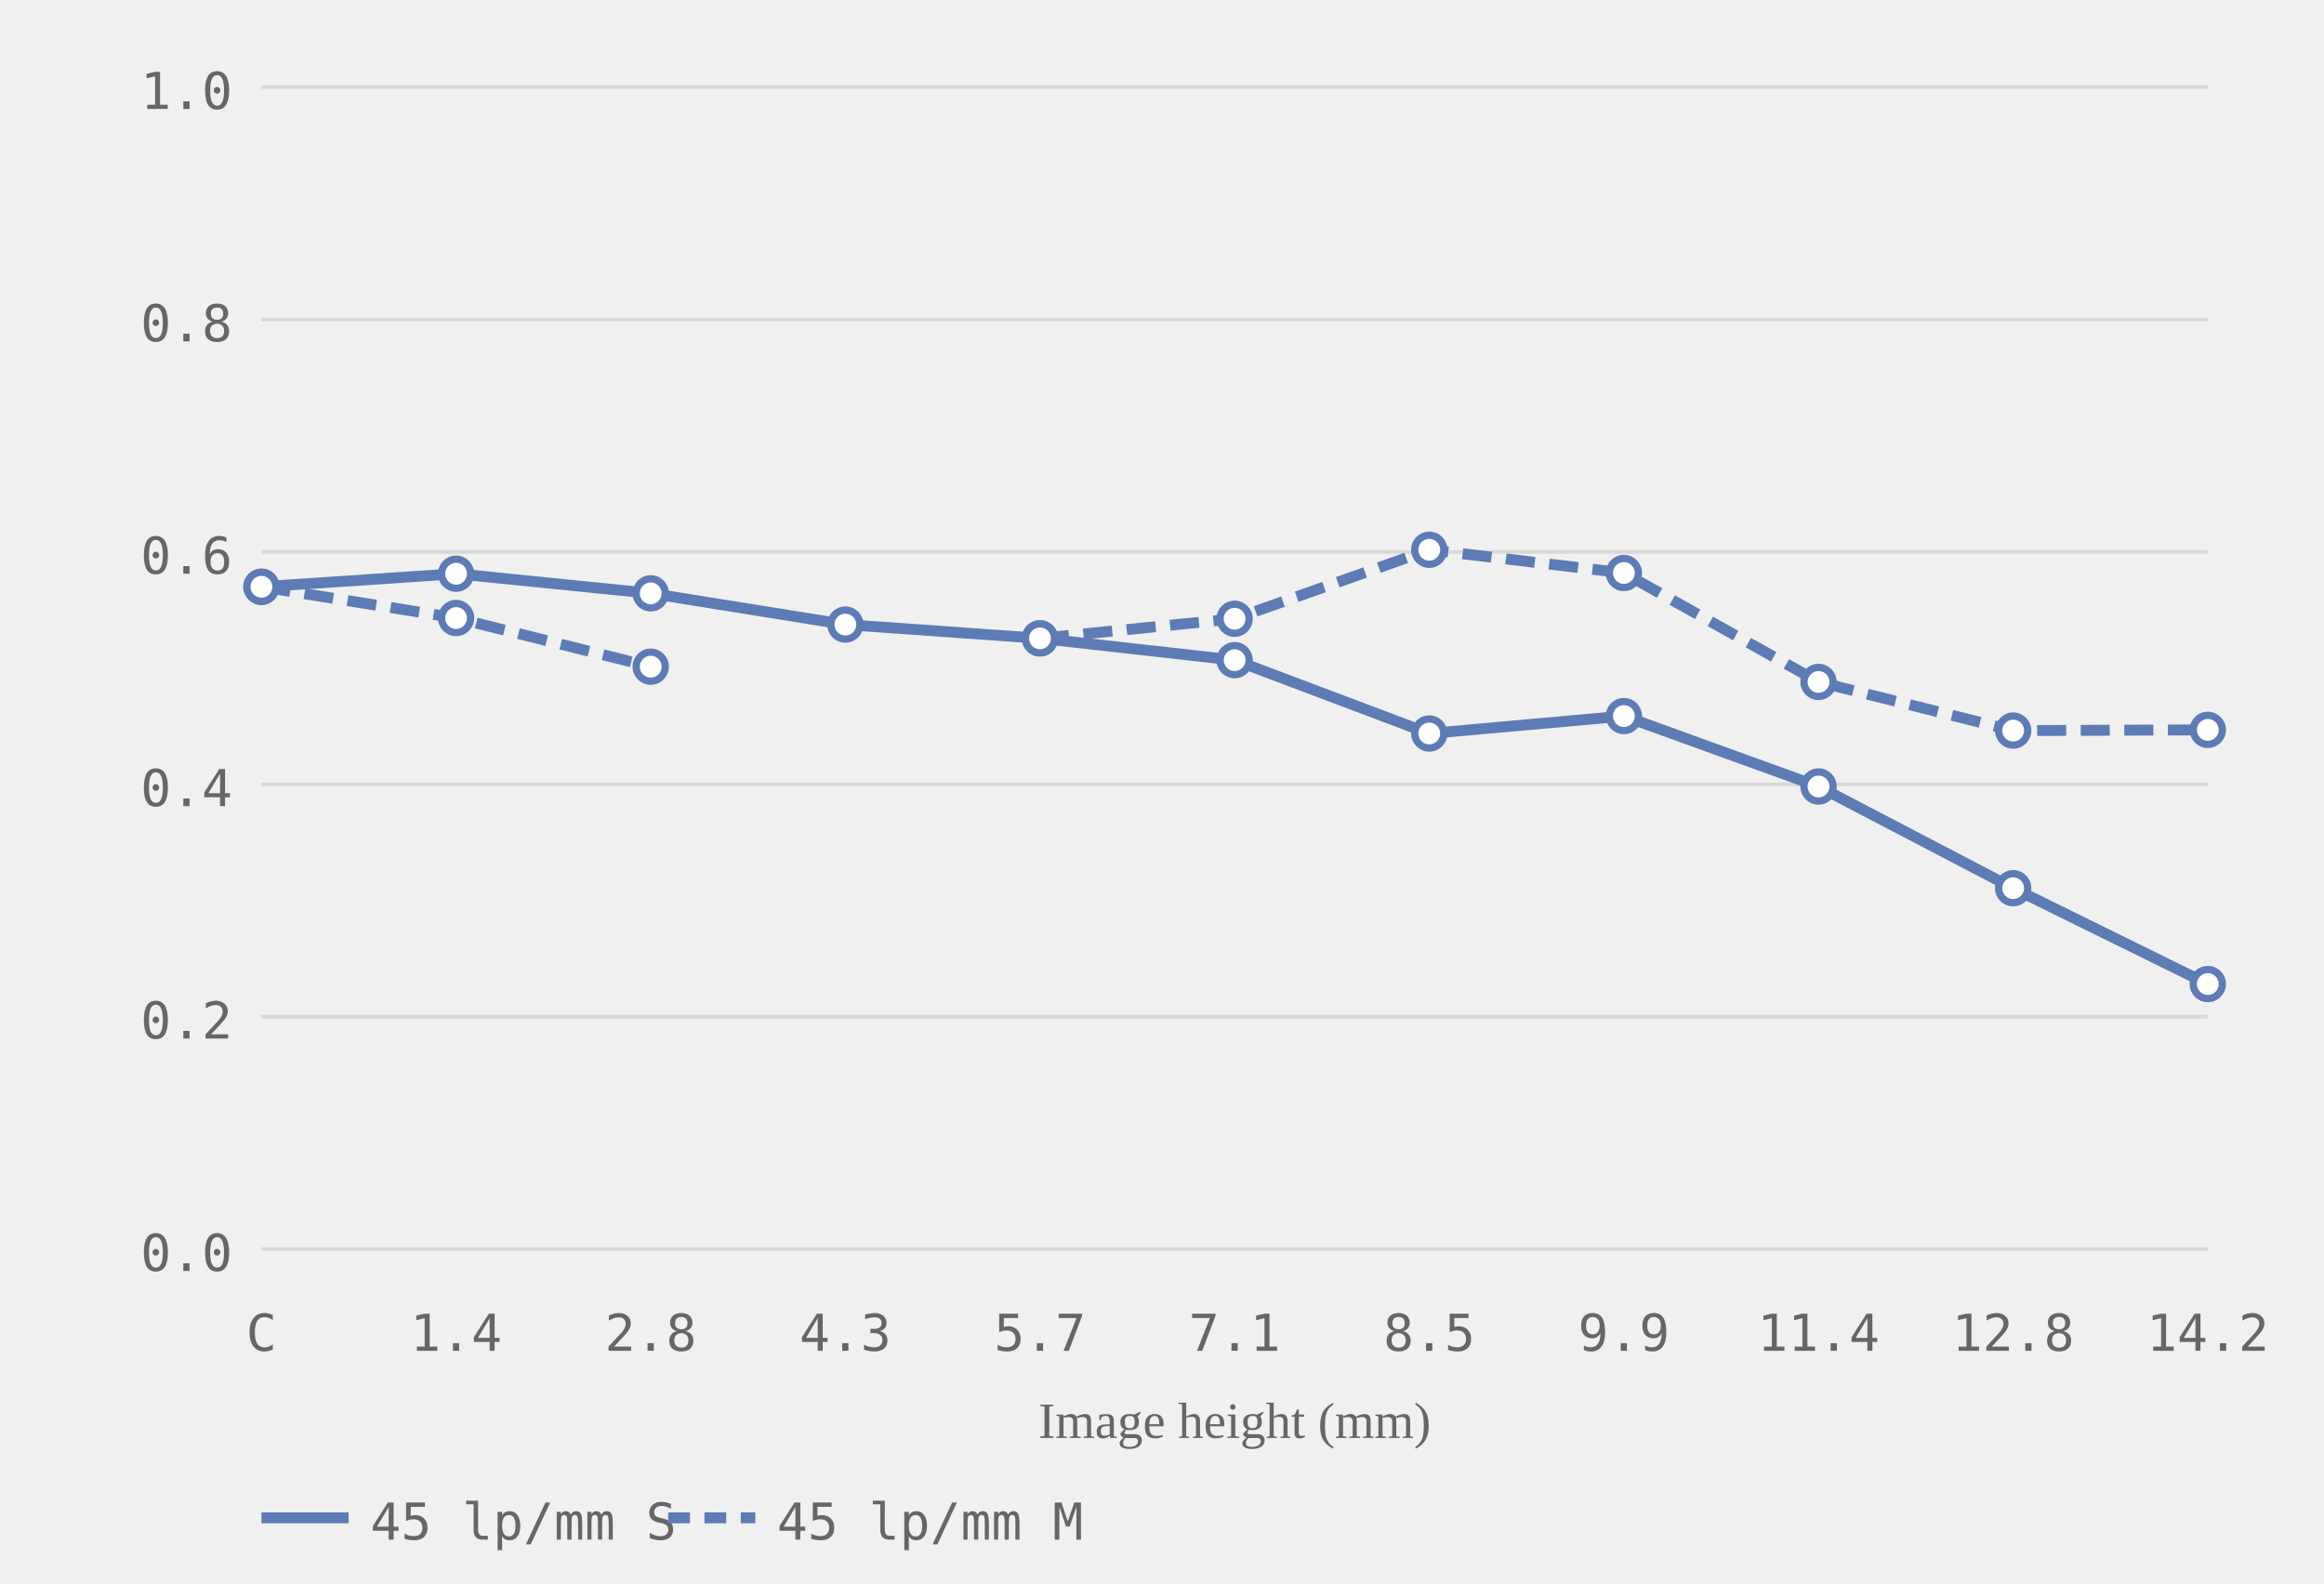
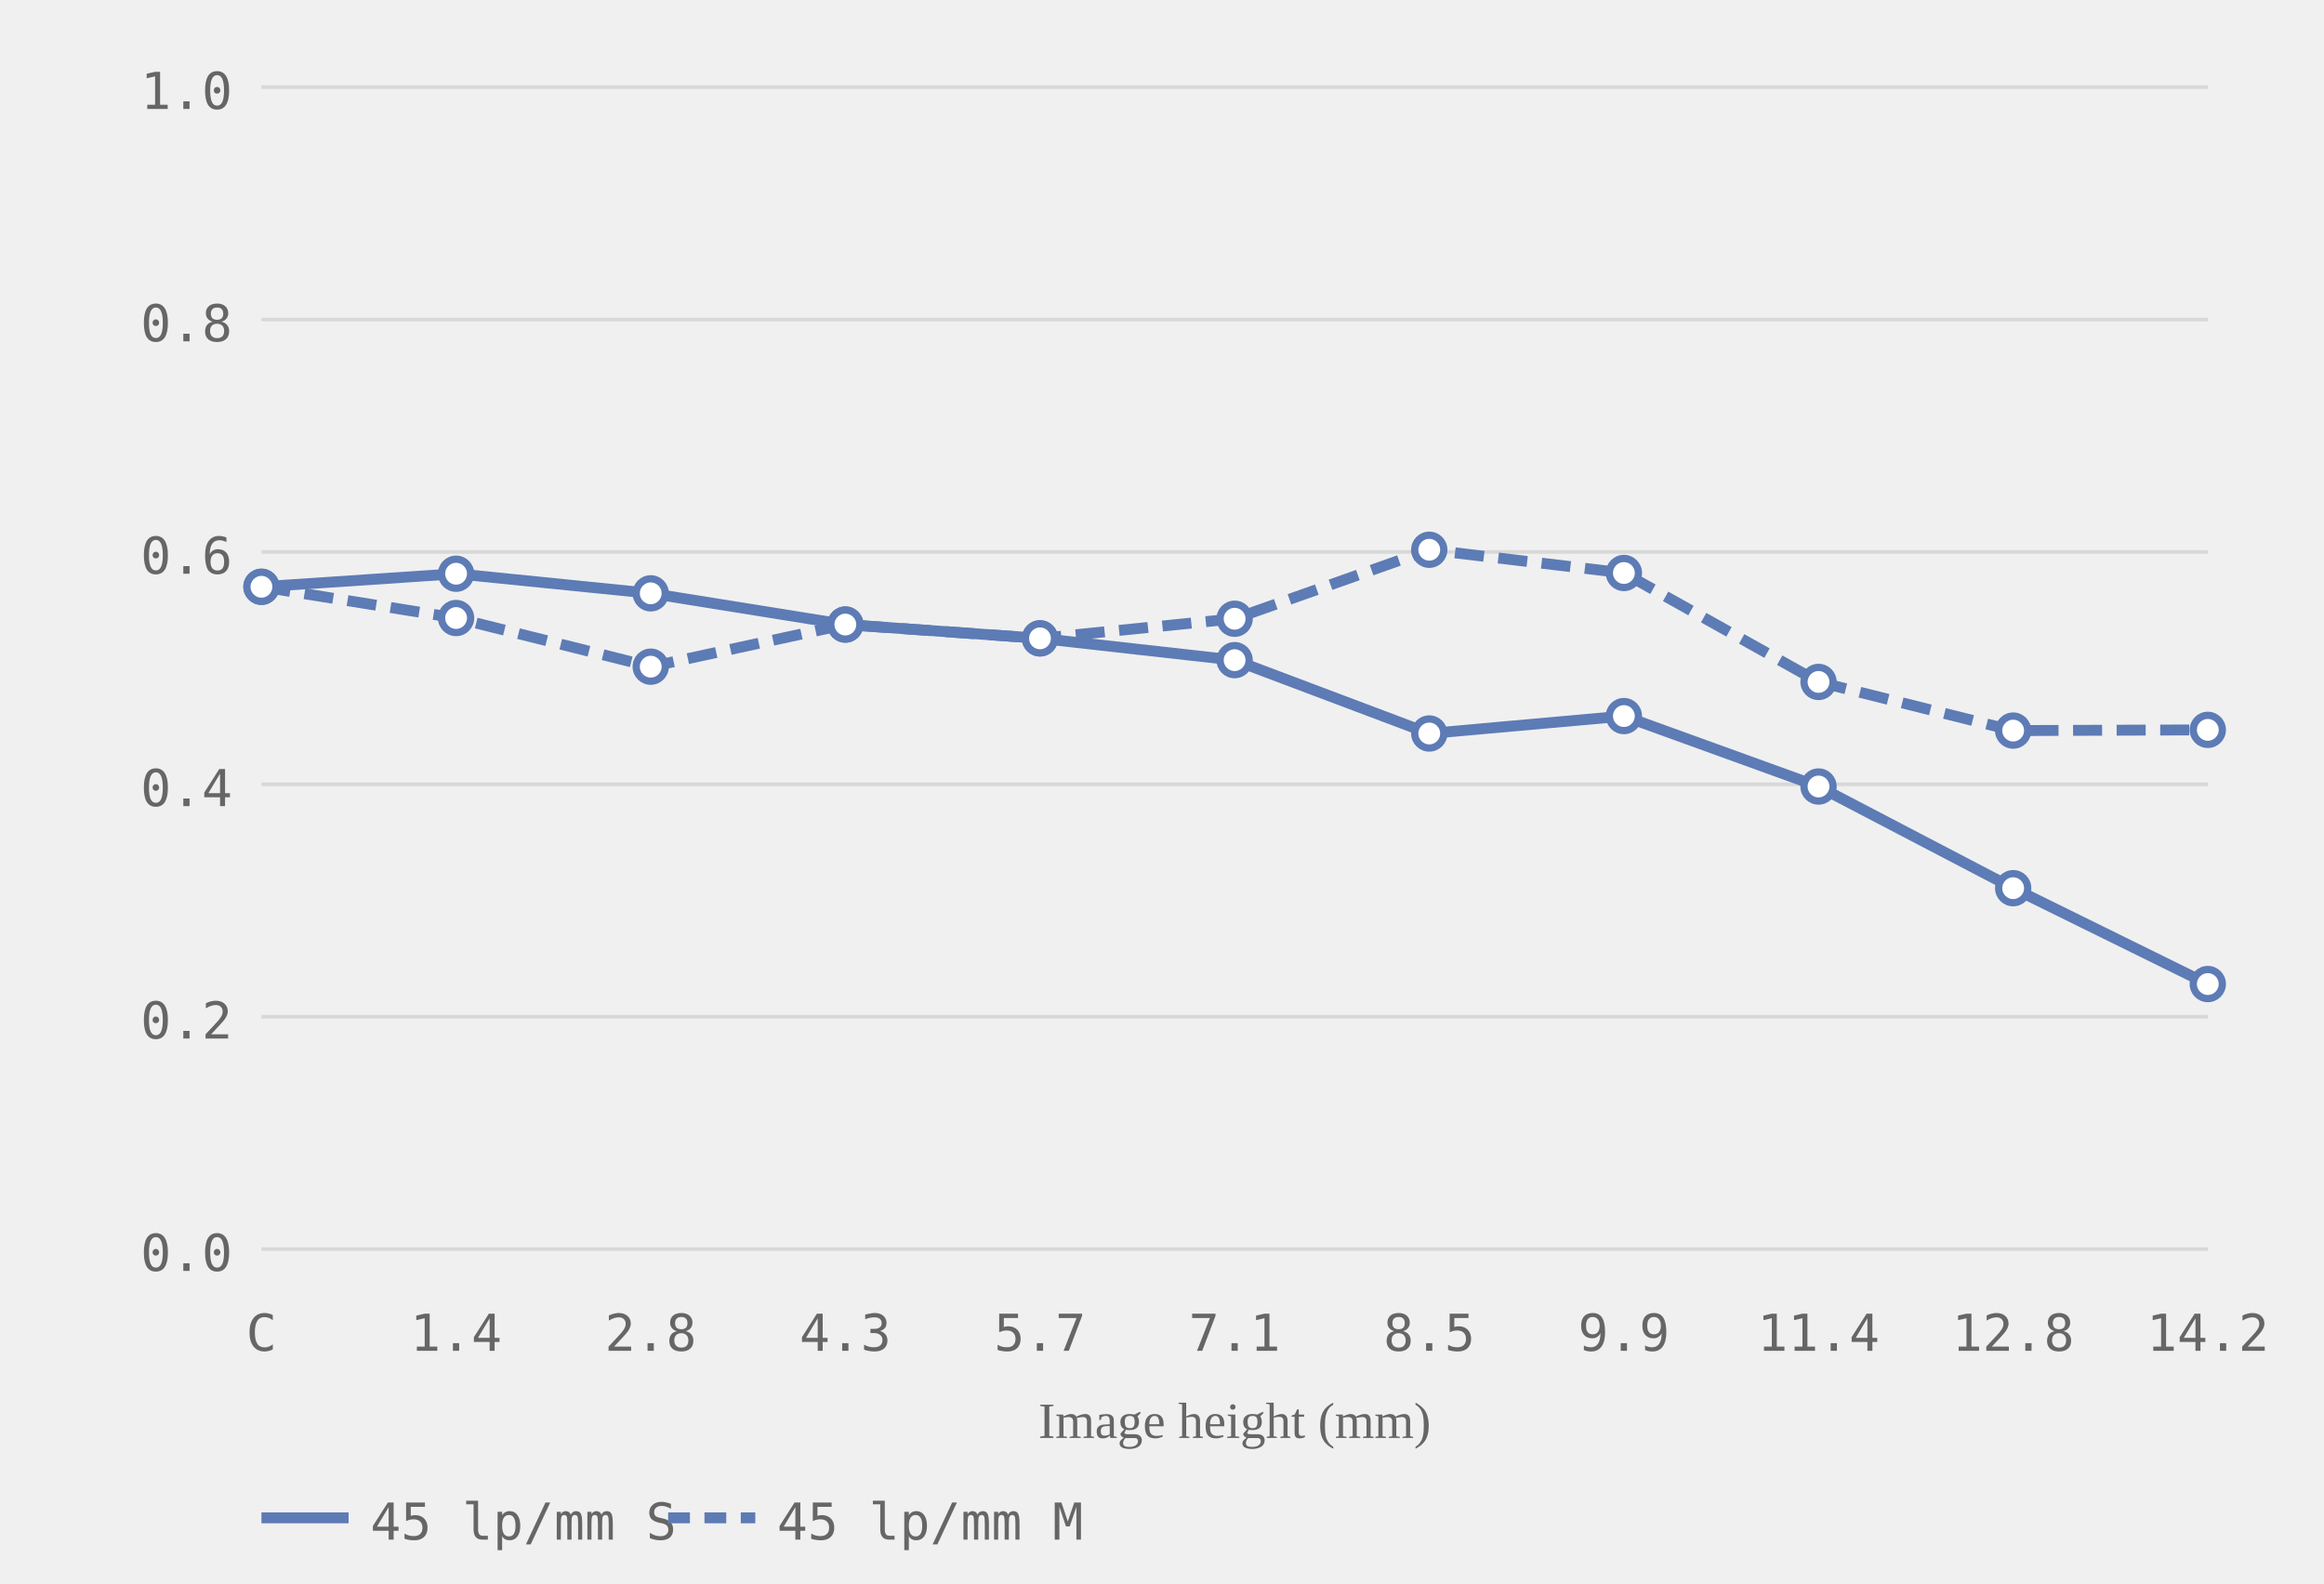
<svg xmlns="http://www.w3.org/2000/svg" viewBox="0 0 320 218" role="img" aria-label="MTF chart, generated from readings">
  <style>.grid-line { stroke: #d8d8d8; stroke-width: 0.5; }.axis-label { font-size: 7px; fill: #666666; font-family: ui-monospace, monospace; }.axis-y { text-anchor: end; }.axis-x { text-anchor: middle; }.axis-title { font-size: 7px; fill: #666666; text-anchor: middle; }.curve { fill: none; stroke-width: 1.5; }.curve-m { stroke-dasharray: 4 2; }.dot { fill: white; stroke-width: 1; }.legend-text { font-size: 7px; fill: #666666; font-family: ui-monospace, monospace; }</style>
  <line class="grid-line" x1="36" y1="172.0" x2="304" y2="172.0" />
  <line class="grid-line" x1="36" y1="140.0" x2="304" y2="140.0" />
  <line class="grid-line" x1="36" y1="108.0" x2="304" y2="108.0" />
  <line class="grid-line" x1="36" y1="76.0" x2="304" y2="76.0" />
  <line class="grid-line" x1="36" y1="44.0" x2="304" y2="44.0" />
  <line class="grid-line" x1="36" y1="12.0" x2="304" y2="12.0" />
  <text class="axis-label axis-y" x="32" y="175.0">0.0</text>
  <text class="axis-label axis-y" x="32" y="143.0">0.2</text>
  <text class="axis-label axis-y" x="32" y="111.0">0.4</text>
  <text class="axis-label axis-y" x="32" y="79.0">0.6</text>
  <text class="axis-label axis-y" x="32" y="47.0">0.8</text>
  <text class="axis-label axis-y" x="32" y="15.0">1.0</text>
  <text class="axis-label axis-x" x="36.0" y="186">C</text>
  <text class="axis-label axis-x" x="62.8" y="186">1.4</text>
  <text class="axis-label axis-x" x="89.6" y="186">2.8</text>
  <text class="axis-label axis-x" x="116.4" y="186">4.3</text>
  <text class="axis-label axis-x" x="143.2" y="186">5.7</text>
  <text class="axis-label axis-x" x="170.0" y="186">7.1</text>
  <text class="axis-label axis-x" x="196.8" y="186">8.5</text>
  <text class="axis-label axis-x" x="223.6" y="186">9.9</text>
  <text class="axis-label axis-x" x="250.4" y="186">11.4</text>
  <text class="axis-label axis-x" x="277.2" y="186">12.8</text>
  <text class="axis-label axis-x" x="304.0" y="186">14.2</text>
  <text class="axis-title" x="170.0" y="198">Image height (mm)</text>
  <polyline class="curve curve-45" style="stroke:#5d7bb5" points="36.0,80.8 62.8,79.0 89.6,81.7 116.4,86.0 143.2,87.9 170.0,90.9 196.8,101.0 223.6,98.6 250.4,108.3 277.2,122.3 304.0,135.5" />
-   <polyline class="curve curve-45 curve-m" style="stroke:#5d7bb5" points="36.0,80.8 62.8,85.1 89.6,91.8" stroke-dasharray="4 2" />
-   <polyline class="curve curve-45 curve-m" style="stroke:#5d7bb5" points="143.2,87.9 170.0,85.2 196.8,75.7 223.6,78.9 250.4,93.9 277.2,100.6 304.0,100.5" stroke-dasharray="4 2" />
+   <polyline class="curve curve-45 curve-m" style="stroke:#5d7bb5" points="36.0,80.8 62.8,85.1 89.6,91.8 116.4,86.0 143.2,87.9 170.0,85.2 196.8,75.7 223.6,78.9 250.4,93.9 277.2,100.6 304.0,100.5" stroke-dasharray="4 2" />
  <circle class="dot dot-45" style="stroke:#5d7bb5" cx="36.0" cy="80.8" r="2" />
  <circle class="dot dot-45" style="stroke:#5d7bb5" cx="62.8" cy="79.0" r="2" />
  <circle class="dot dot-45" style="stroke:#5d7bb5" cx="89.6" cy="81.7" r="2" />
  <circle class="dot dot-45" style="stroke:#5d7bb5" cx="116.4" cy="86.0" r="2" />
  <circle class="dot dot-45" style="stroke:#5d7bb5" cx="143.2" cy="87.9" r="2" />
  <circle class="dot dot-45" style="stroke:#5d7bb5" cx="170.0" cy="90.9" r="2" />
  <circle class="dot dot-45" style="stroke:#5d7bb5" cx="196.8" cy="101.0" r="2" />
  <circle class="dot dot-45" style="stroke:#5d7bb5" cx="223.6" cy="98.6" r="2" />
  <circle class="dot dot-45" style="stroke:#5d7bb5" cx="250.4" cy="108.3" r="2" />
  <circle class="dot dot-45" style="stroke:#5d7bb5" cx="277.2" cy="122.3" r="2" />
  <circle class="dot dot-45" style="stroke:#5d7bb5" cx="304.0" cy="135.5" r="2" />
  <circle class="dot dot-45" style="stroke:#5d7bb5" cx="36.0" cy="80.8" r="2" />
  <circle class="dot dot-45" style="stroke:#5d7bb5" cx="62.8" cy="85.1" r="2" />
  <circle class="dot dot-45" style="stroke:#5d7bb5" cx="89.6" cy="91.8" r="2" />
+   <circle class="dot dot-45" style="stroke:#5d7bb5" cx="116.4" cy="86.0" r="2" />
  <circle class="dot dot-45" style="stroke:#5d7bb5" cx="143.2" cy="87.9" r="2" />
  <circle class="dot dot-45" style="stroke:#5d7bb5" cx="170.0" cy="85.2" r="2" />
  <circle class="dot dot-45" style="stroke:#5d7bb5" cx="196.8" cy="75.7" r="2" />
  <circle class="dot dot-45" style="stroke:#5d7bb5" cx="223.6" cy="78.9" r="2" />
  <circle class="dot dot-45" style="stroke:#5d7bb5" cx="250.4" cy="93.9" r="2" />
  <circle class="dot dot-45" style="stroke:#5d7bb5" cx="277.2" cy="100.6" r="2" />
  <circle class="dot dot-45" style="stroke:#5d7bb5" cx="304.0" cy="100.5" r="2" />
  <line x1="36" y1="209" x2="48" y2="209" stroke="#5d7bb5" stroke-width="1.5" />
  <text class="legend-text" x="51" y="212">45 lp/mm S</text>
  <line x1="92" y1="209" x2="104" y2="209" stroke="#5d7bb5" stroke-width="1.5" stroke-dasharray="3 2" />
  <text class="legend-text" x="107" y="212">45 lp/mm M</text>
</svg>
